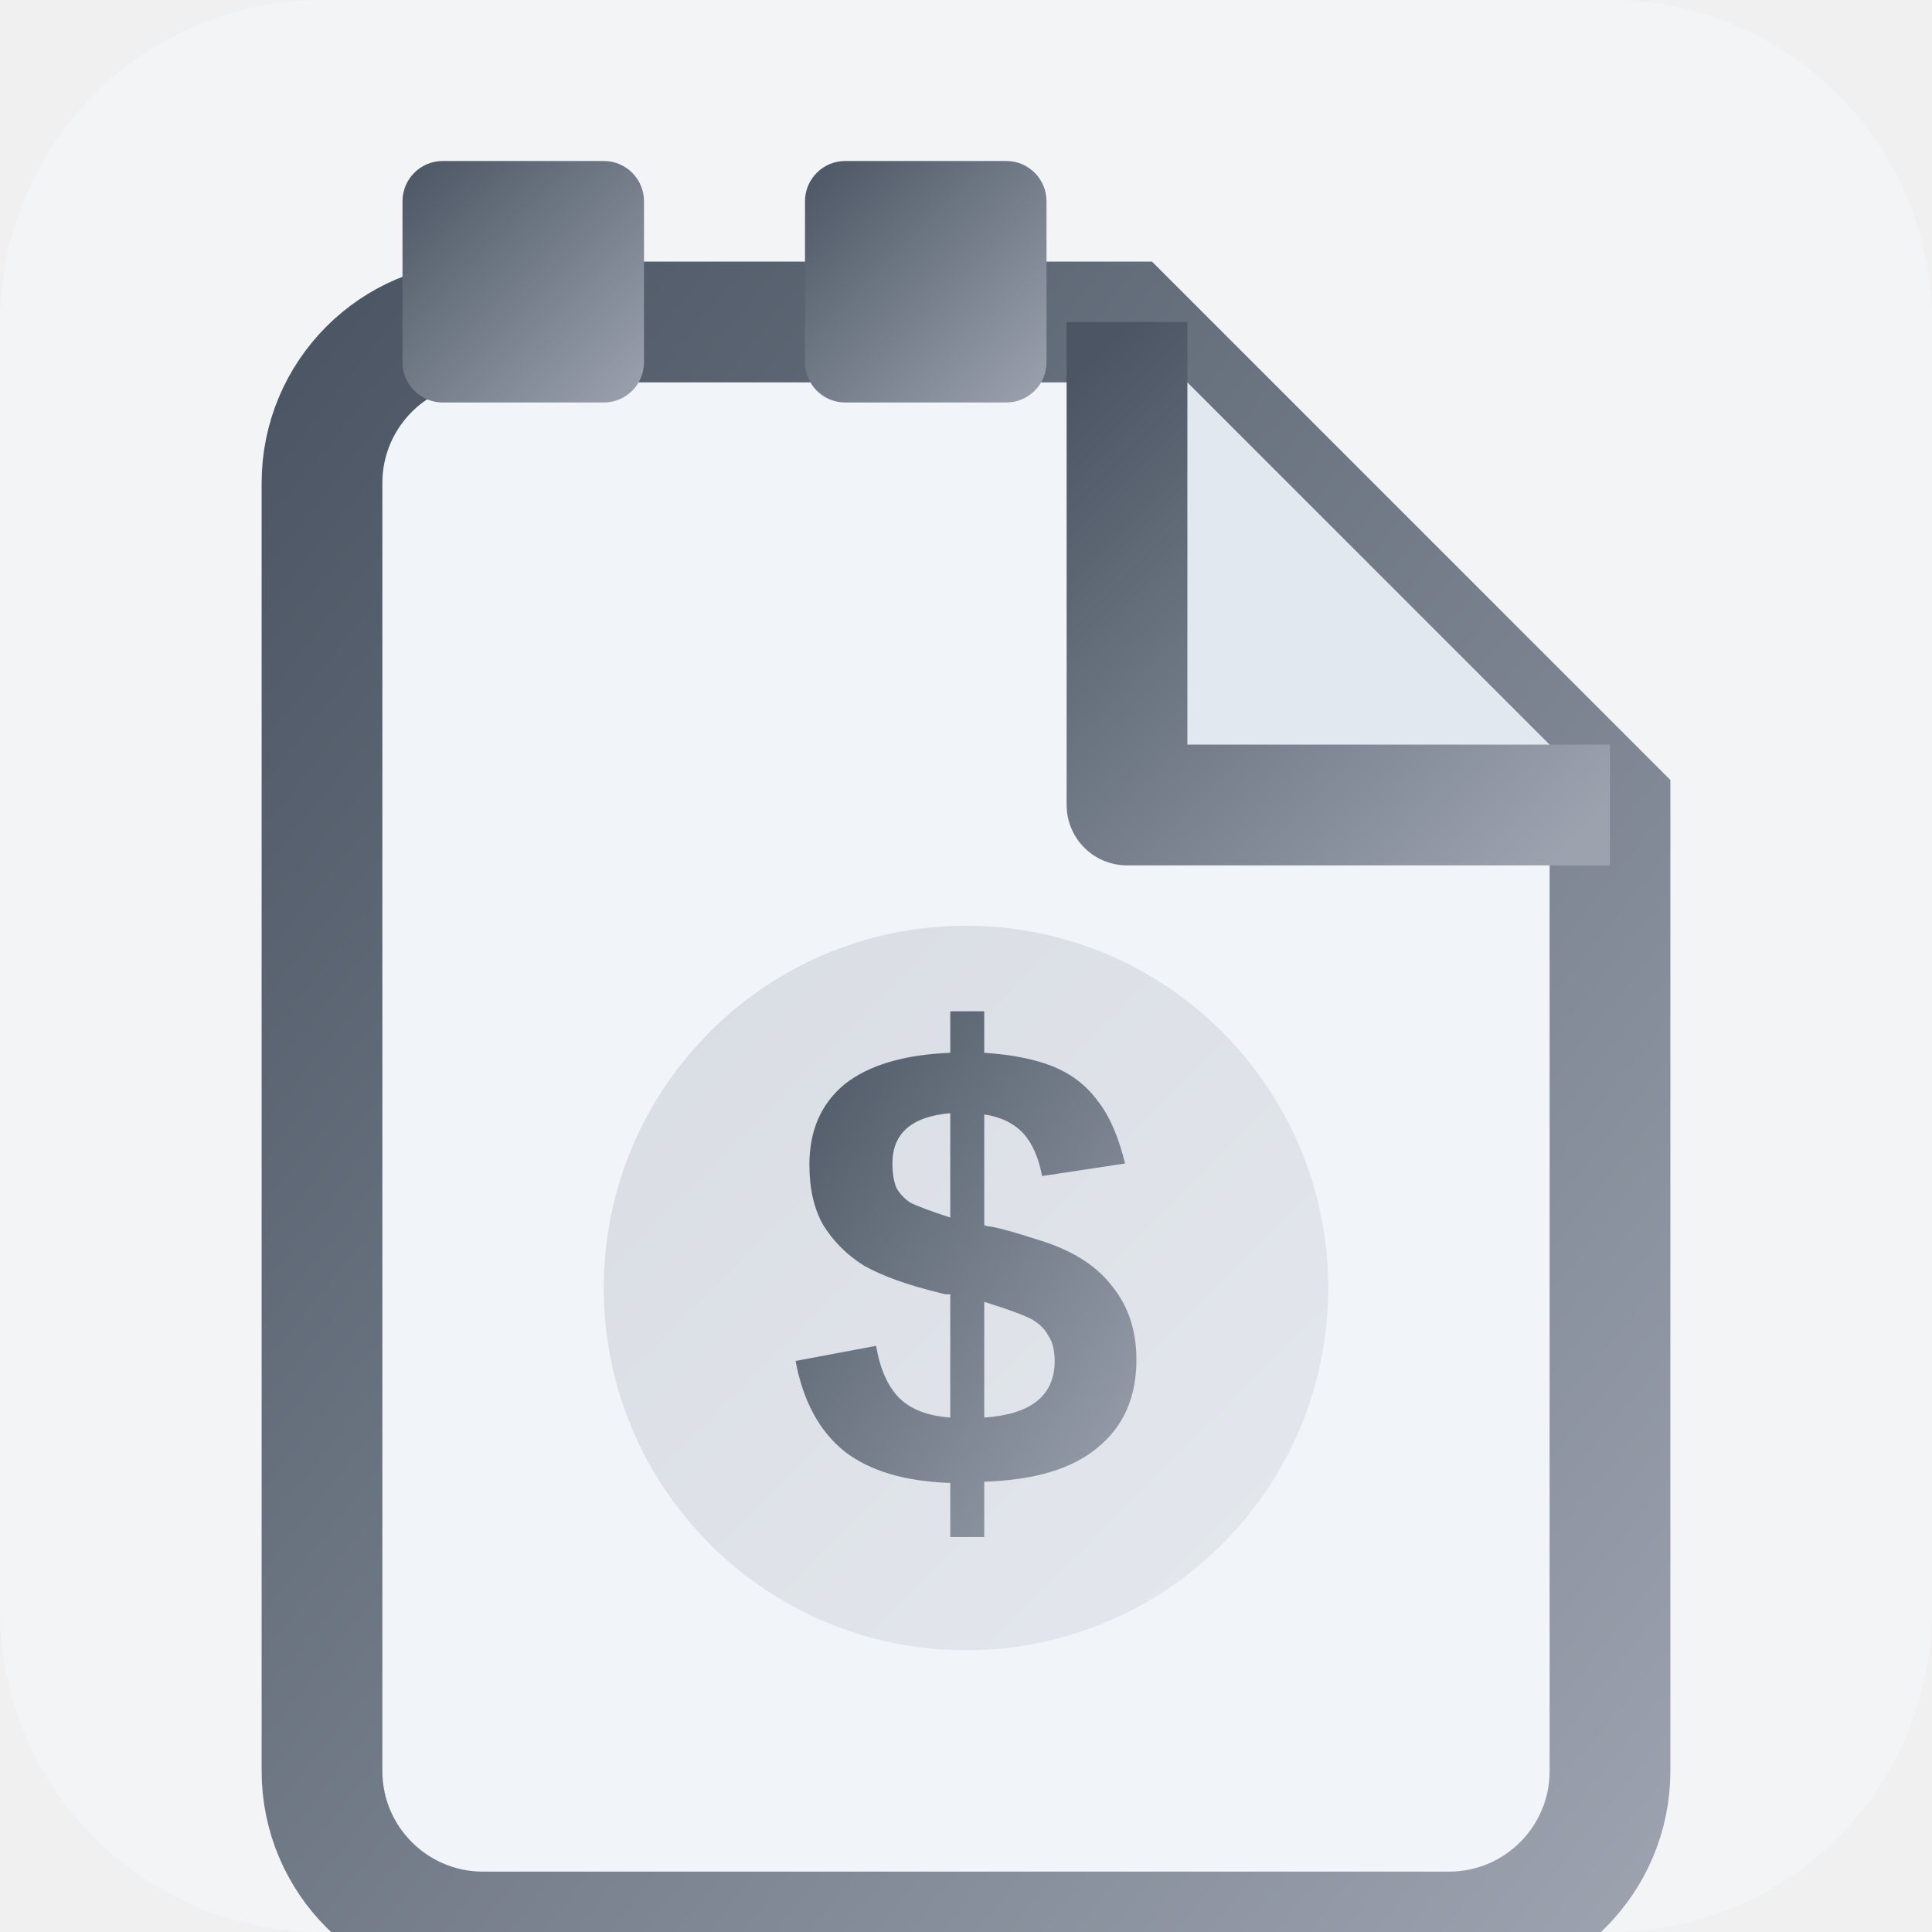
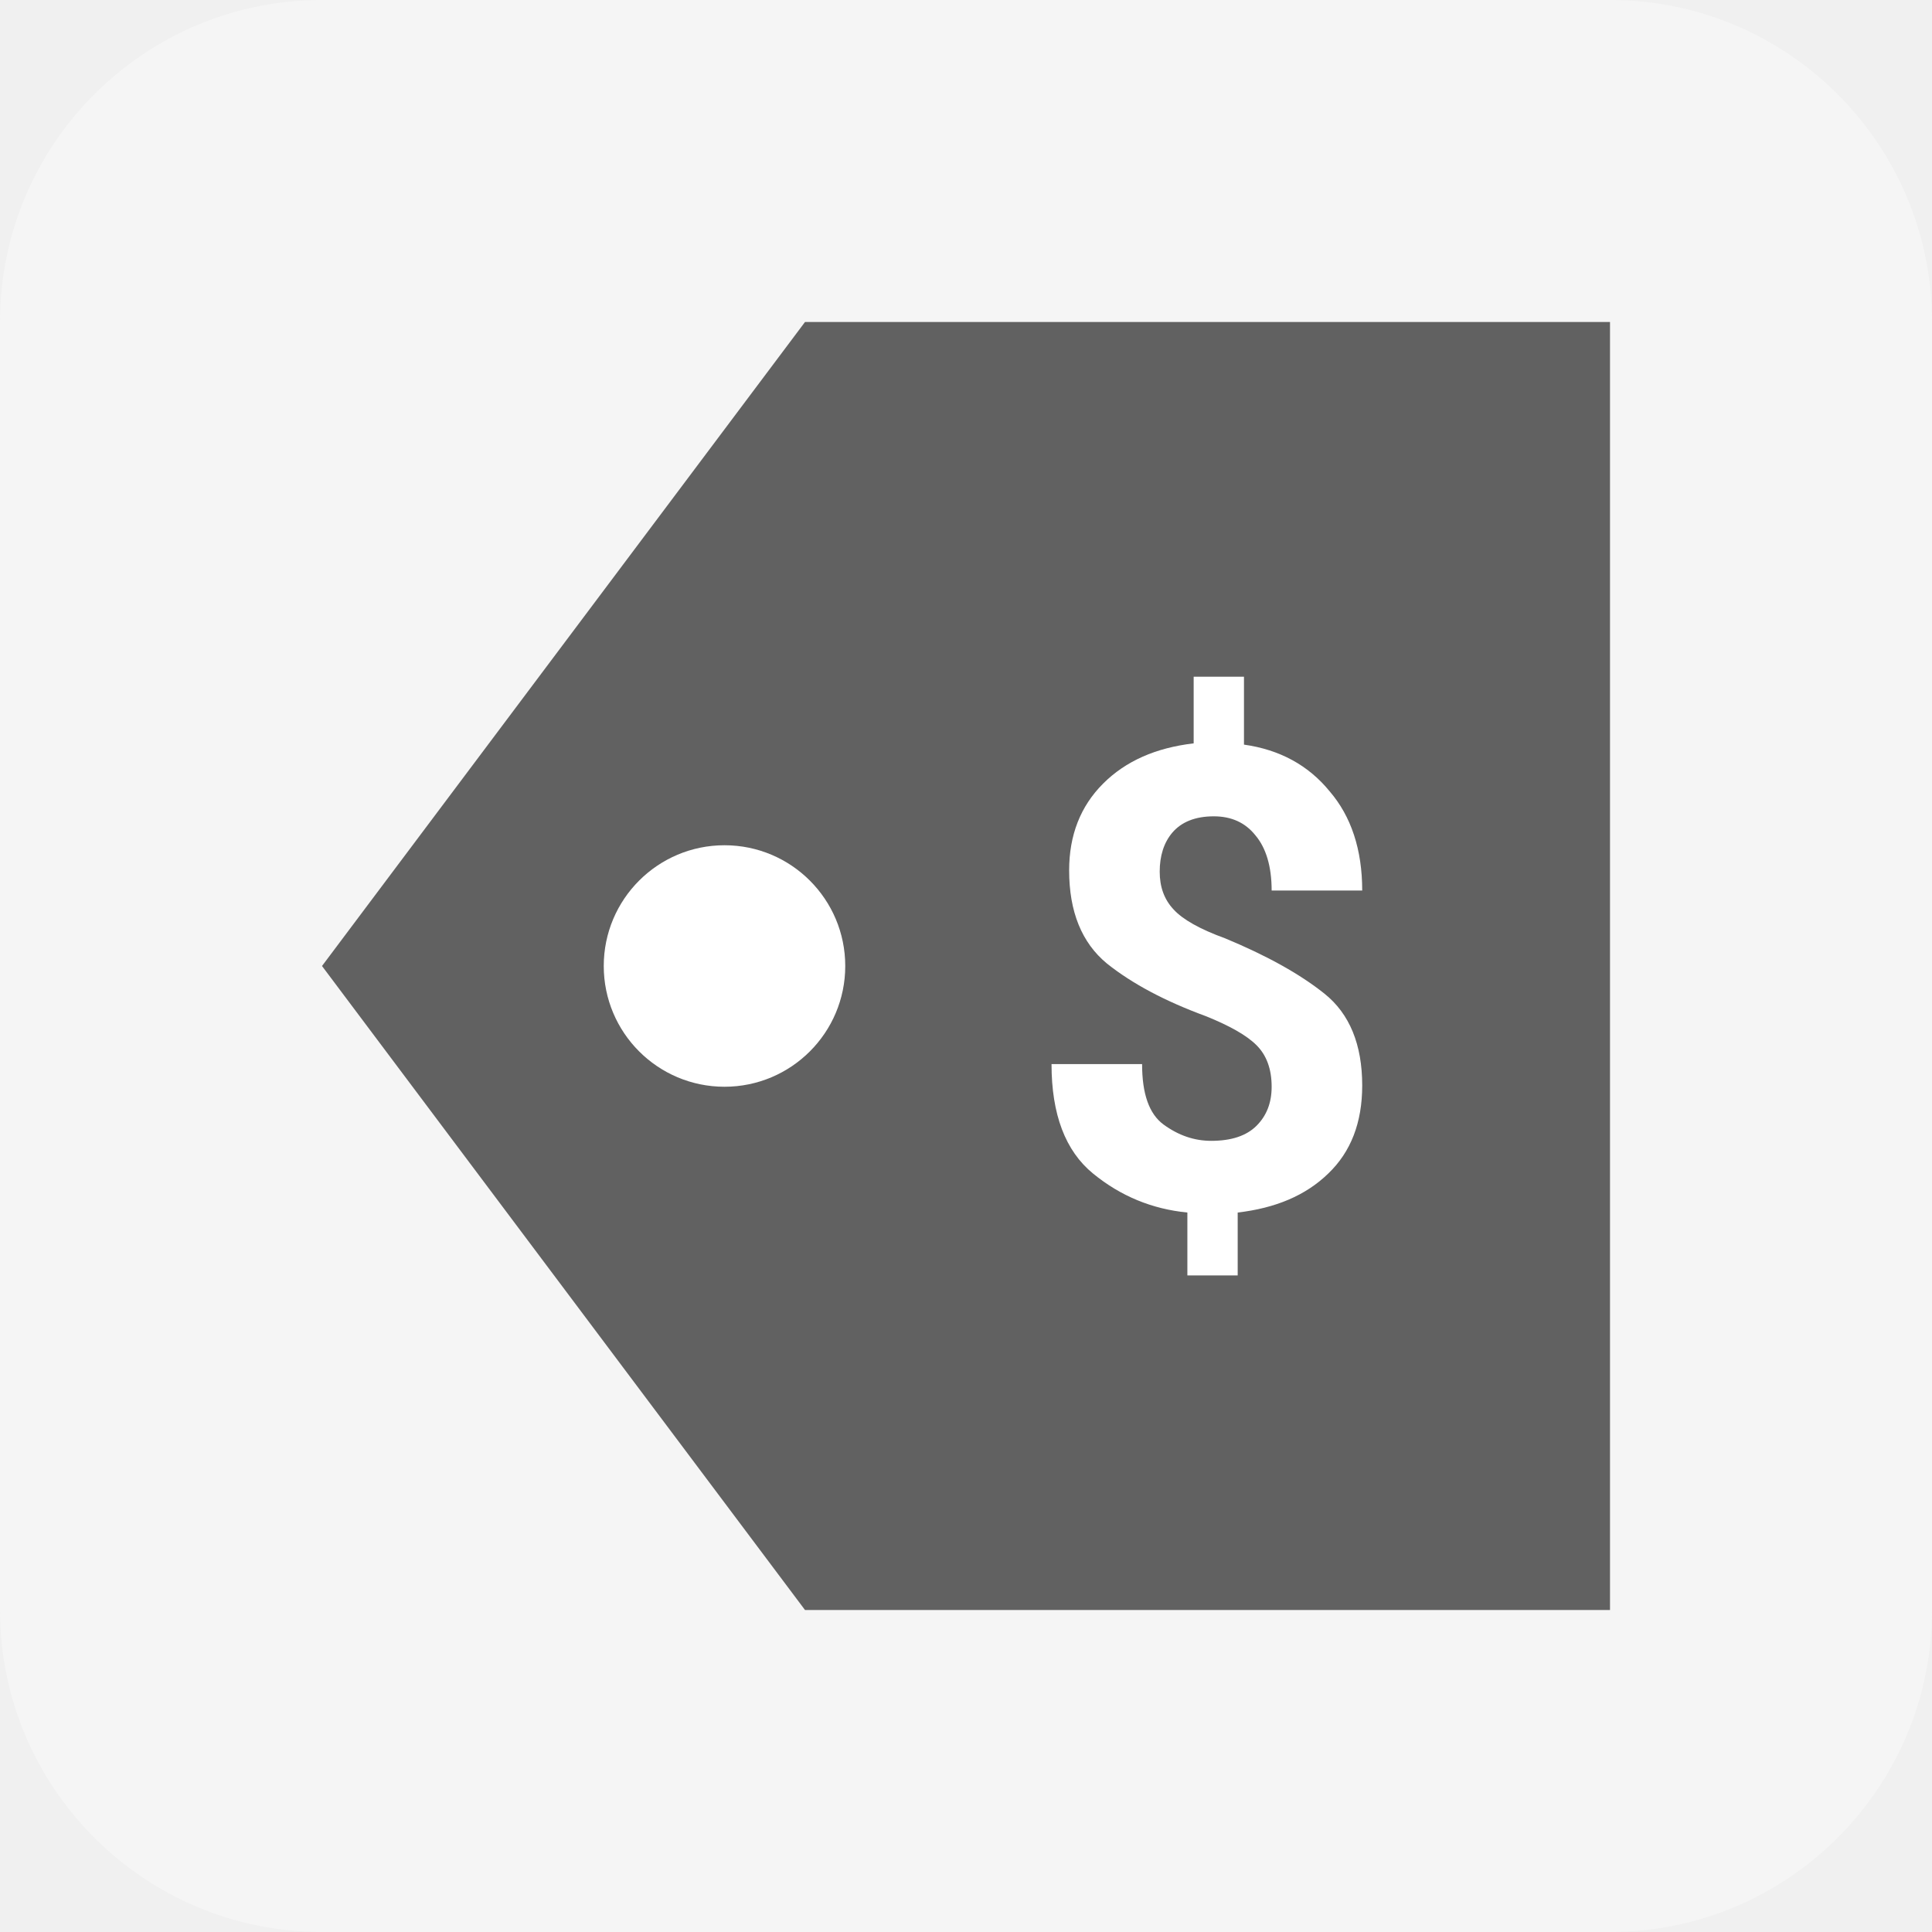
- <svg xmlns="http://www.w3.org/2000/svg" viewBox="0 0 24 24" width="24" height="24" fill="none">
-   <defs>
-     <linearGradient id="pricingGrad" x1="0%" y1="0%" x2="100%" y2="100%">
-       <stop offset="0%" stop-color="#4B5563" />
-       <stop offset="100%" stop-color="#9CA3AF" />
-     </linearGradient>
-   </defs>
-   <rect width="24" height="24" rx="4" fill="#F3F4F6" />
-   <path d="M6 4h8l6 6v12a2 2 0 0 1-2 2H6a2 2 0 0 1-2-2V6a2 2 0 0 1 2-2z" fill="#f1f5f9" stroke="url(#pricingGrad)" stroke-width="1.5" />
-   <path d="M14 4v6h6" fill="#e2e8f0" stroke="url(#pricingGrad)" stroke-width="1.5" stroke-linejoin="round" />
-   <rect x="5" y="2" width="3" height="3" rx="0.5" fill="url(#pricingGrad)" />
-   <rect x="10" y="2" width="3" height="3" rx="0.5" fill="url(#pricingGrad)" />
-   <circle cx="12" cy="16" r="4.5" fill="url(#pricingGrad)" opacity="0.15" />
-   <text x="12" y="18.5" text-anchor="middle" font-family="Arial, sans-serif" font-size="8" font-weight="bold" fill="url(#pricingGrad)">$</text>
+ <svg xmlns="http://www.w3.org/2000/svg" viewBox="0 0 24 24">
+   <style>
+     .bg { fill: #f5f5f5; }
+     .fg { fill: #616161; }
+     .wh { fill: #ffffff; }
+   </style>
+   <rect class="bg" width="24" height="24" rx="4" />
+   <path class="fg" d="M10 4 L20 4 L20 20 L10 20 L4 12 Z" />
+   <circle class="wh" cx="9" cy="12" r="1.5" />
+   <text class="wh" x="15" y="15" font-family="'Segoe UI', -apple-system, BlinkMacSystemFont, Roboto, 'Helvetica Neue', sans-serif" font-size="8" font-weight="bold" text-anchor="middle">$</text>
</svg>
